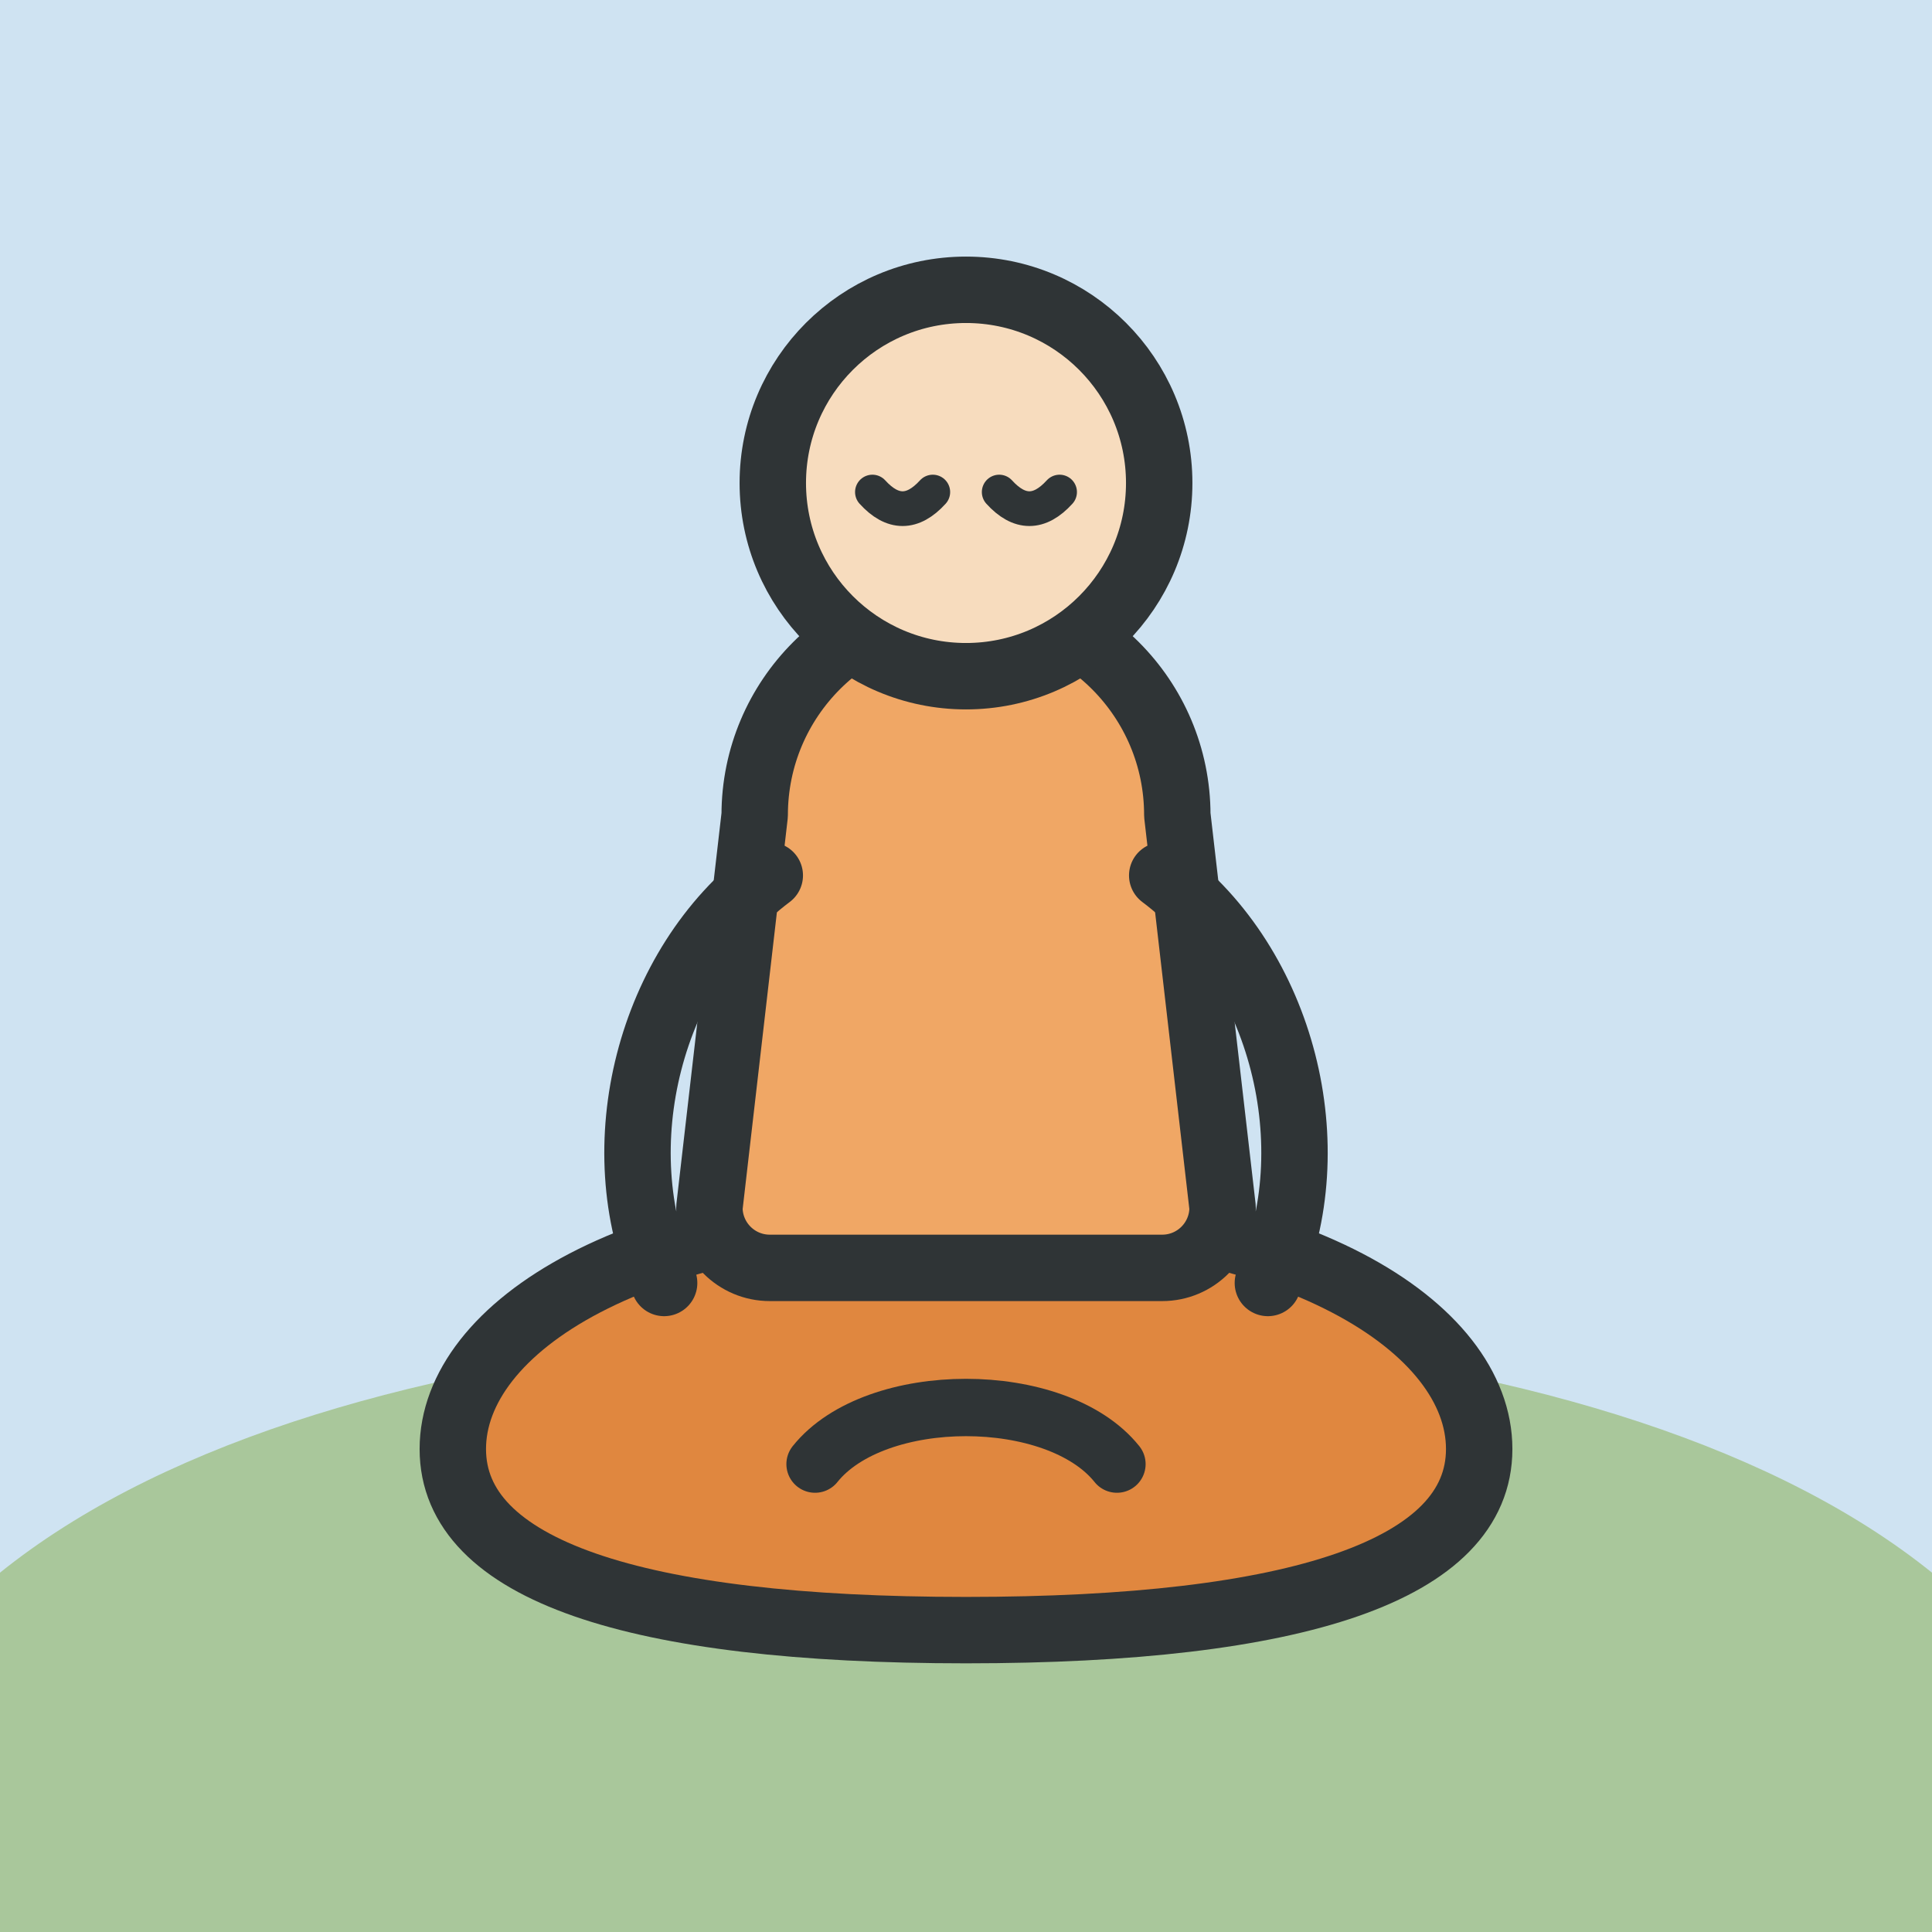
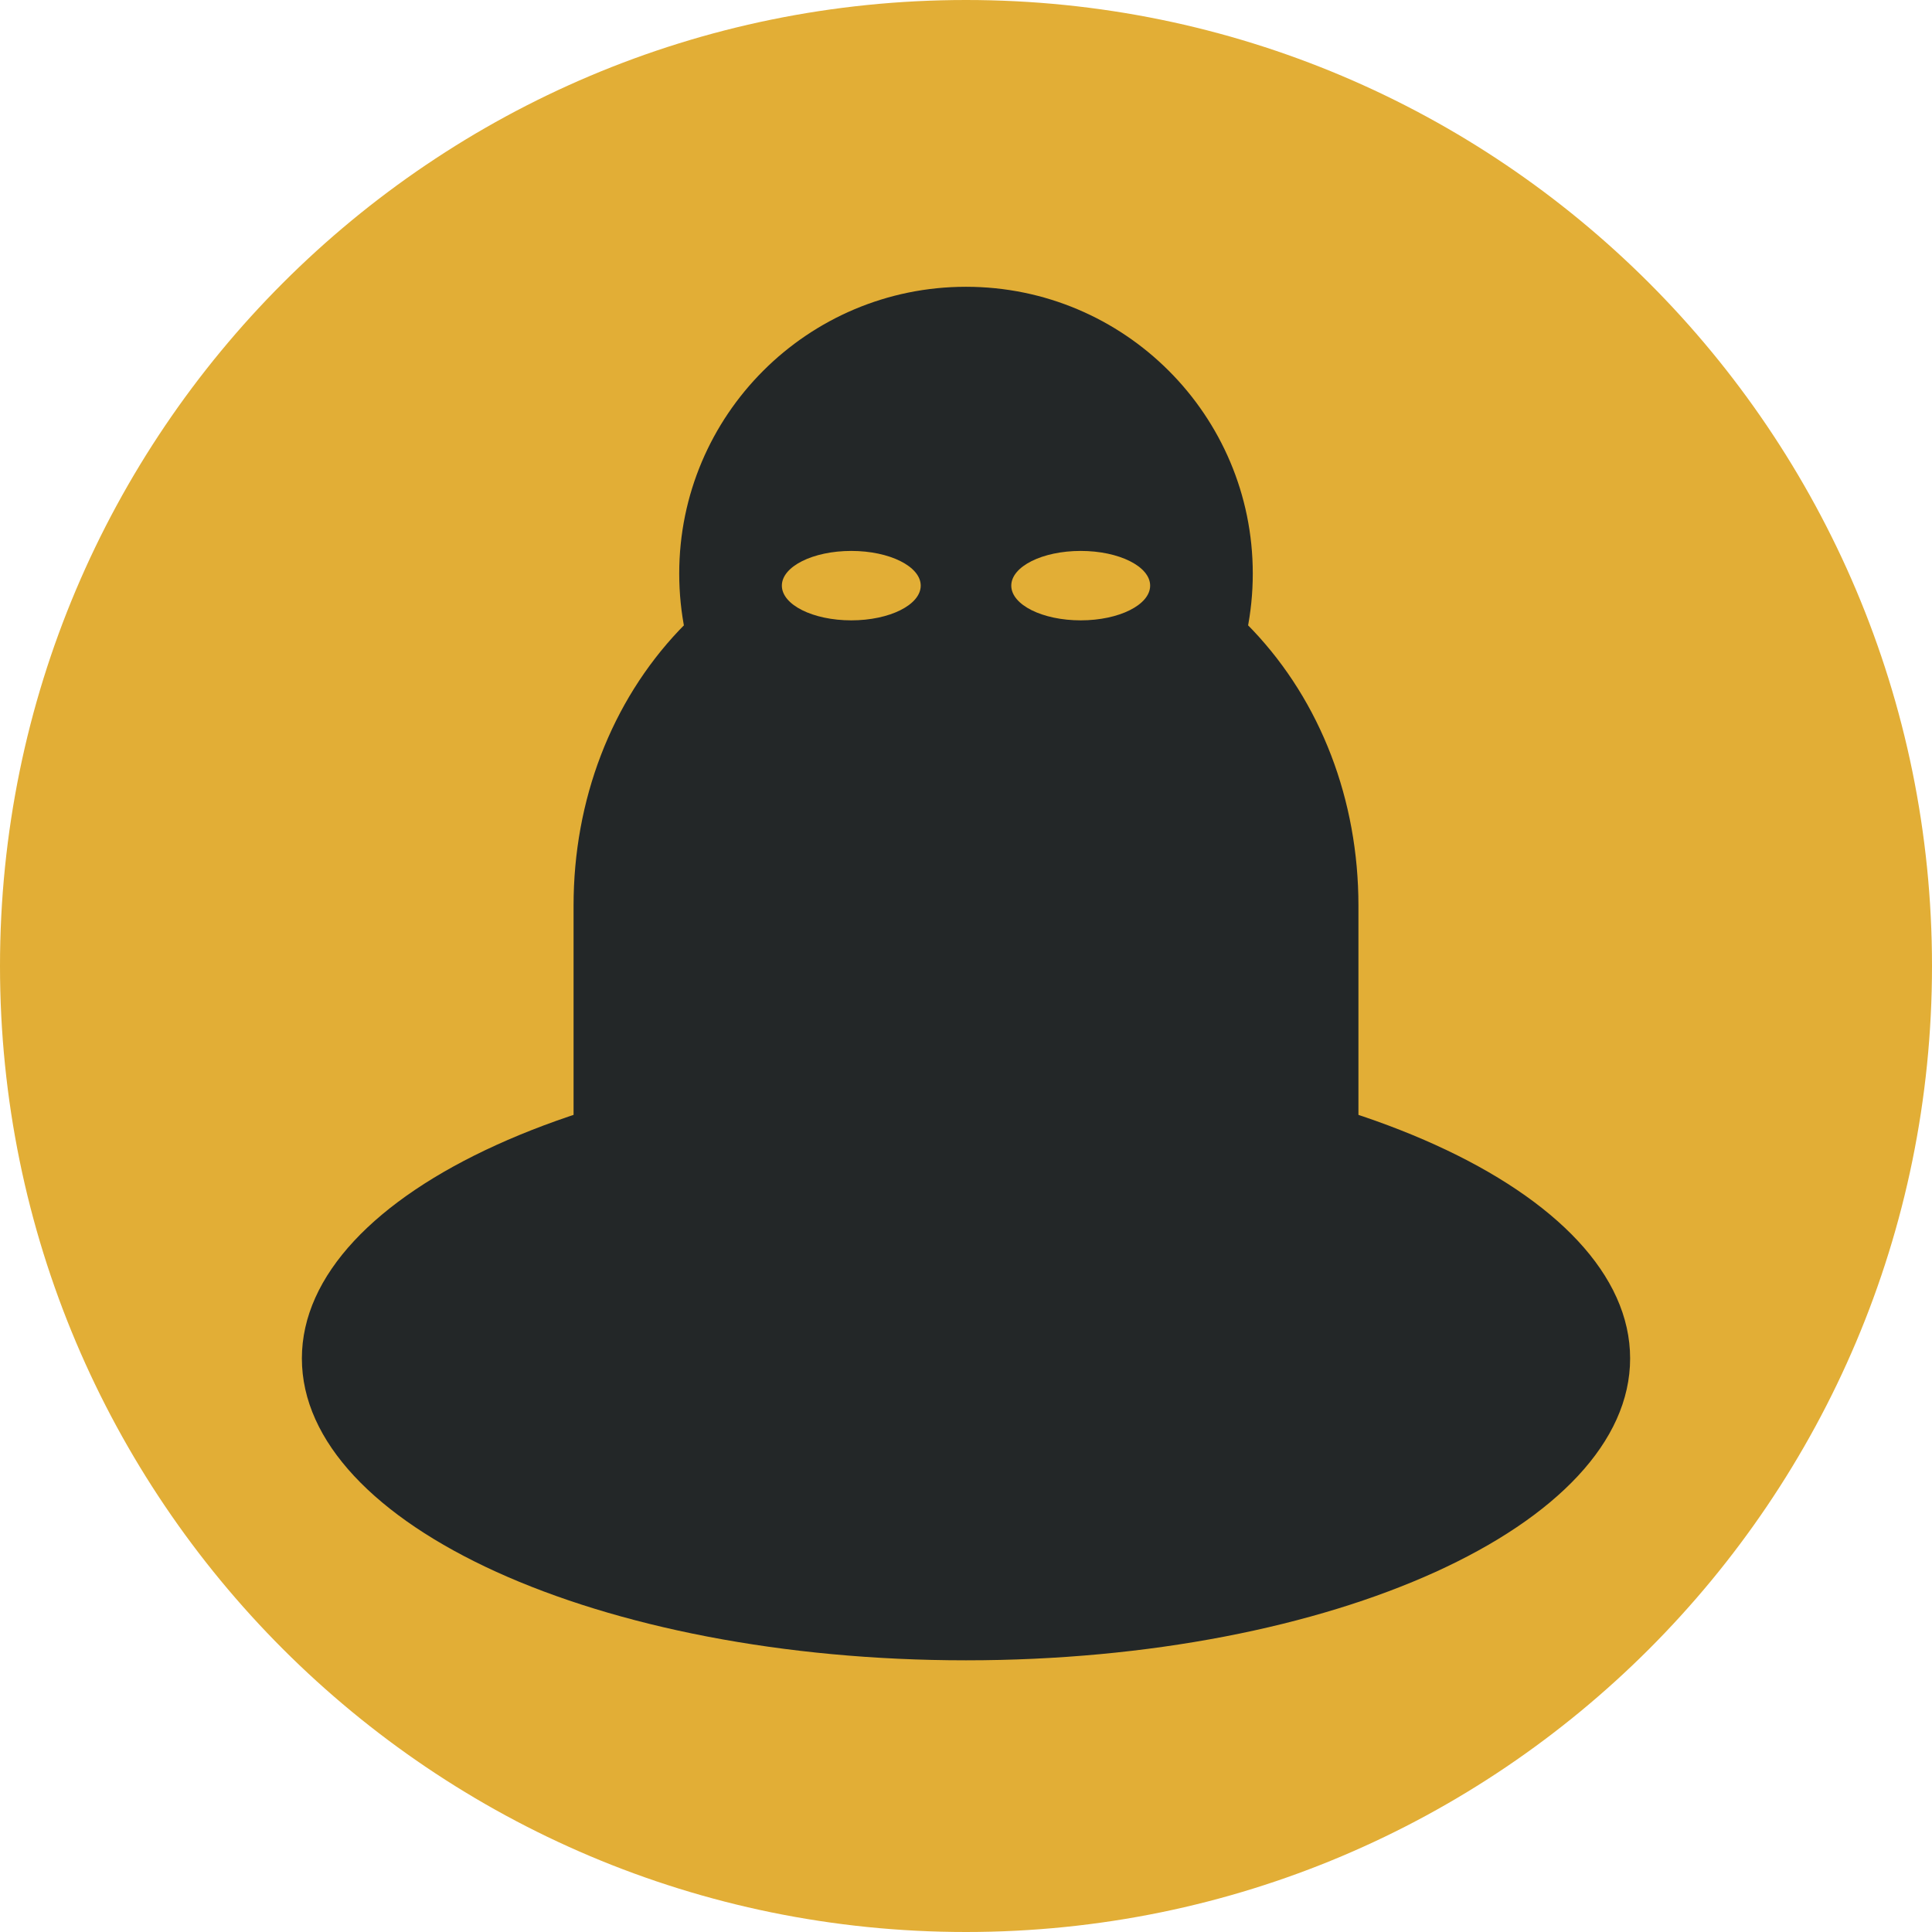
<svg xmlns="http://www.w3.org/2000/svg" viewBox="0 0 64 64">
-   <rect width="64" height="64" fill="#cfe3f2" />
-   <path d="M -6 64 C -6 50 12 44 32 44 C 52 44 70 50 70 64 Z" fill="#a9c79b" />
-   <g stroke="#2f3436" stroke-width="2.2" stroke-linecap="round" stroke-linejoin="round">
-     <path d="M 32 40 C 21 40 15 44 15 48 C 15 52 21 54 32 54 C 43 54 49 52 49 48 C 49 44 43 40 32 40 Z" fill="#e0873f" />
-     <path d="M 27 48.5 C 29 46 35 46 37 48.5" fill="none" stroke-width="1.9" />
-     <path d="M 25 27 a 7 7 0 0 1 14 0 l 1.5 13 a 2 2 0 0 1 -2 2 h -13 a 2 2 0 0 1 -2 -2 z" fill="#f0a765" />
-     <path d="M 25.5 29 C 21.5 32 20 38 22 42.5" fill="none" />
-     <path d="M 38.5 29 C 42.5 32 44 38 42 42.5" fill="none" />
-     <circle cx="32" cy="16" r="6.4" fill="#f7dcbe" />
-     <path d="M 28.9 16.3 q 1 1.1 2 0" fill="none" stroke-width="1.15" />
-     <path d="M 33.1 16.3 q 1 1.1 2 0" fill="none" stroke-width="1.15" />
+   <circle cx="32" cy="32" r="32" fill="#e2ae36" />
+   <g fill="#232728">
+     <ellipse cx="32" cy="45" rx="22" ry="10" />
+     <path d="M 32 17              c -8 0 -13 6 -13 13              v 9 c 0 3 2 5 5 5              h 16 c 3 0 5 -2 5 -5              v -9 c 0 -7 -5 -13 -13 -13 z" />
+     <circle cx="32" cy="19" r="9.5" />
+   </g>
+   <g fill="#e2ae36">
+     <ellipse cx="28.2" cy="19.4" rx="2.3" ry="1.15" />
+     <ellipse cx="35.8" cy="19.4" rx="2.3" ry="1.15" />
  </g>
</svg>
